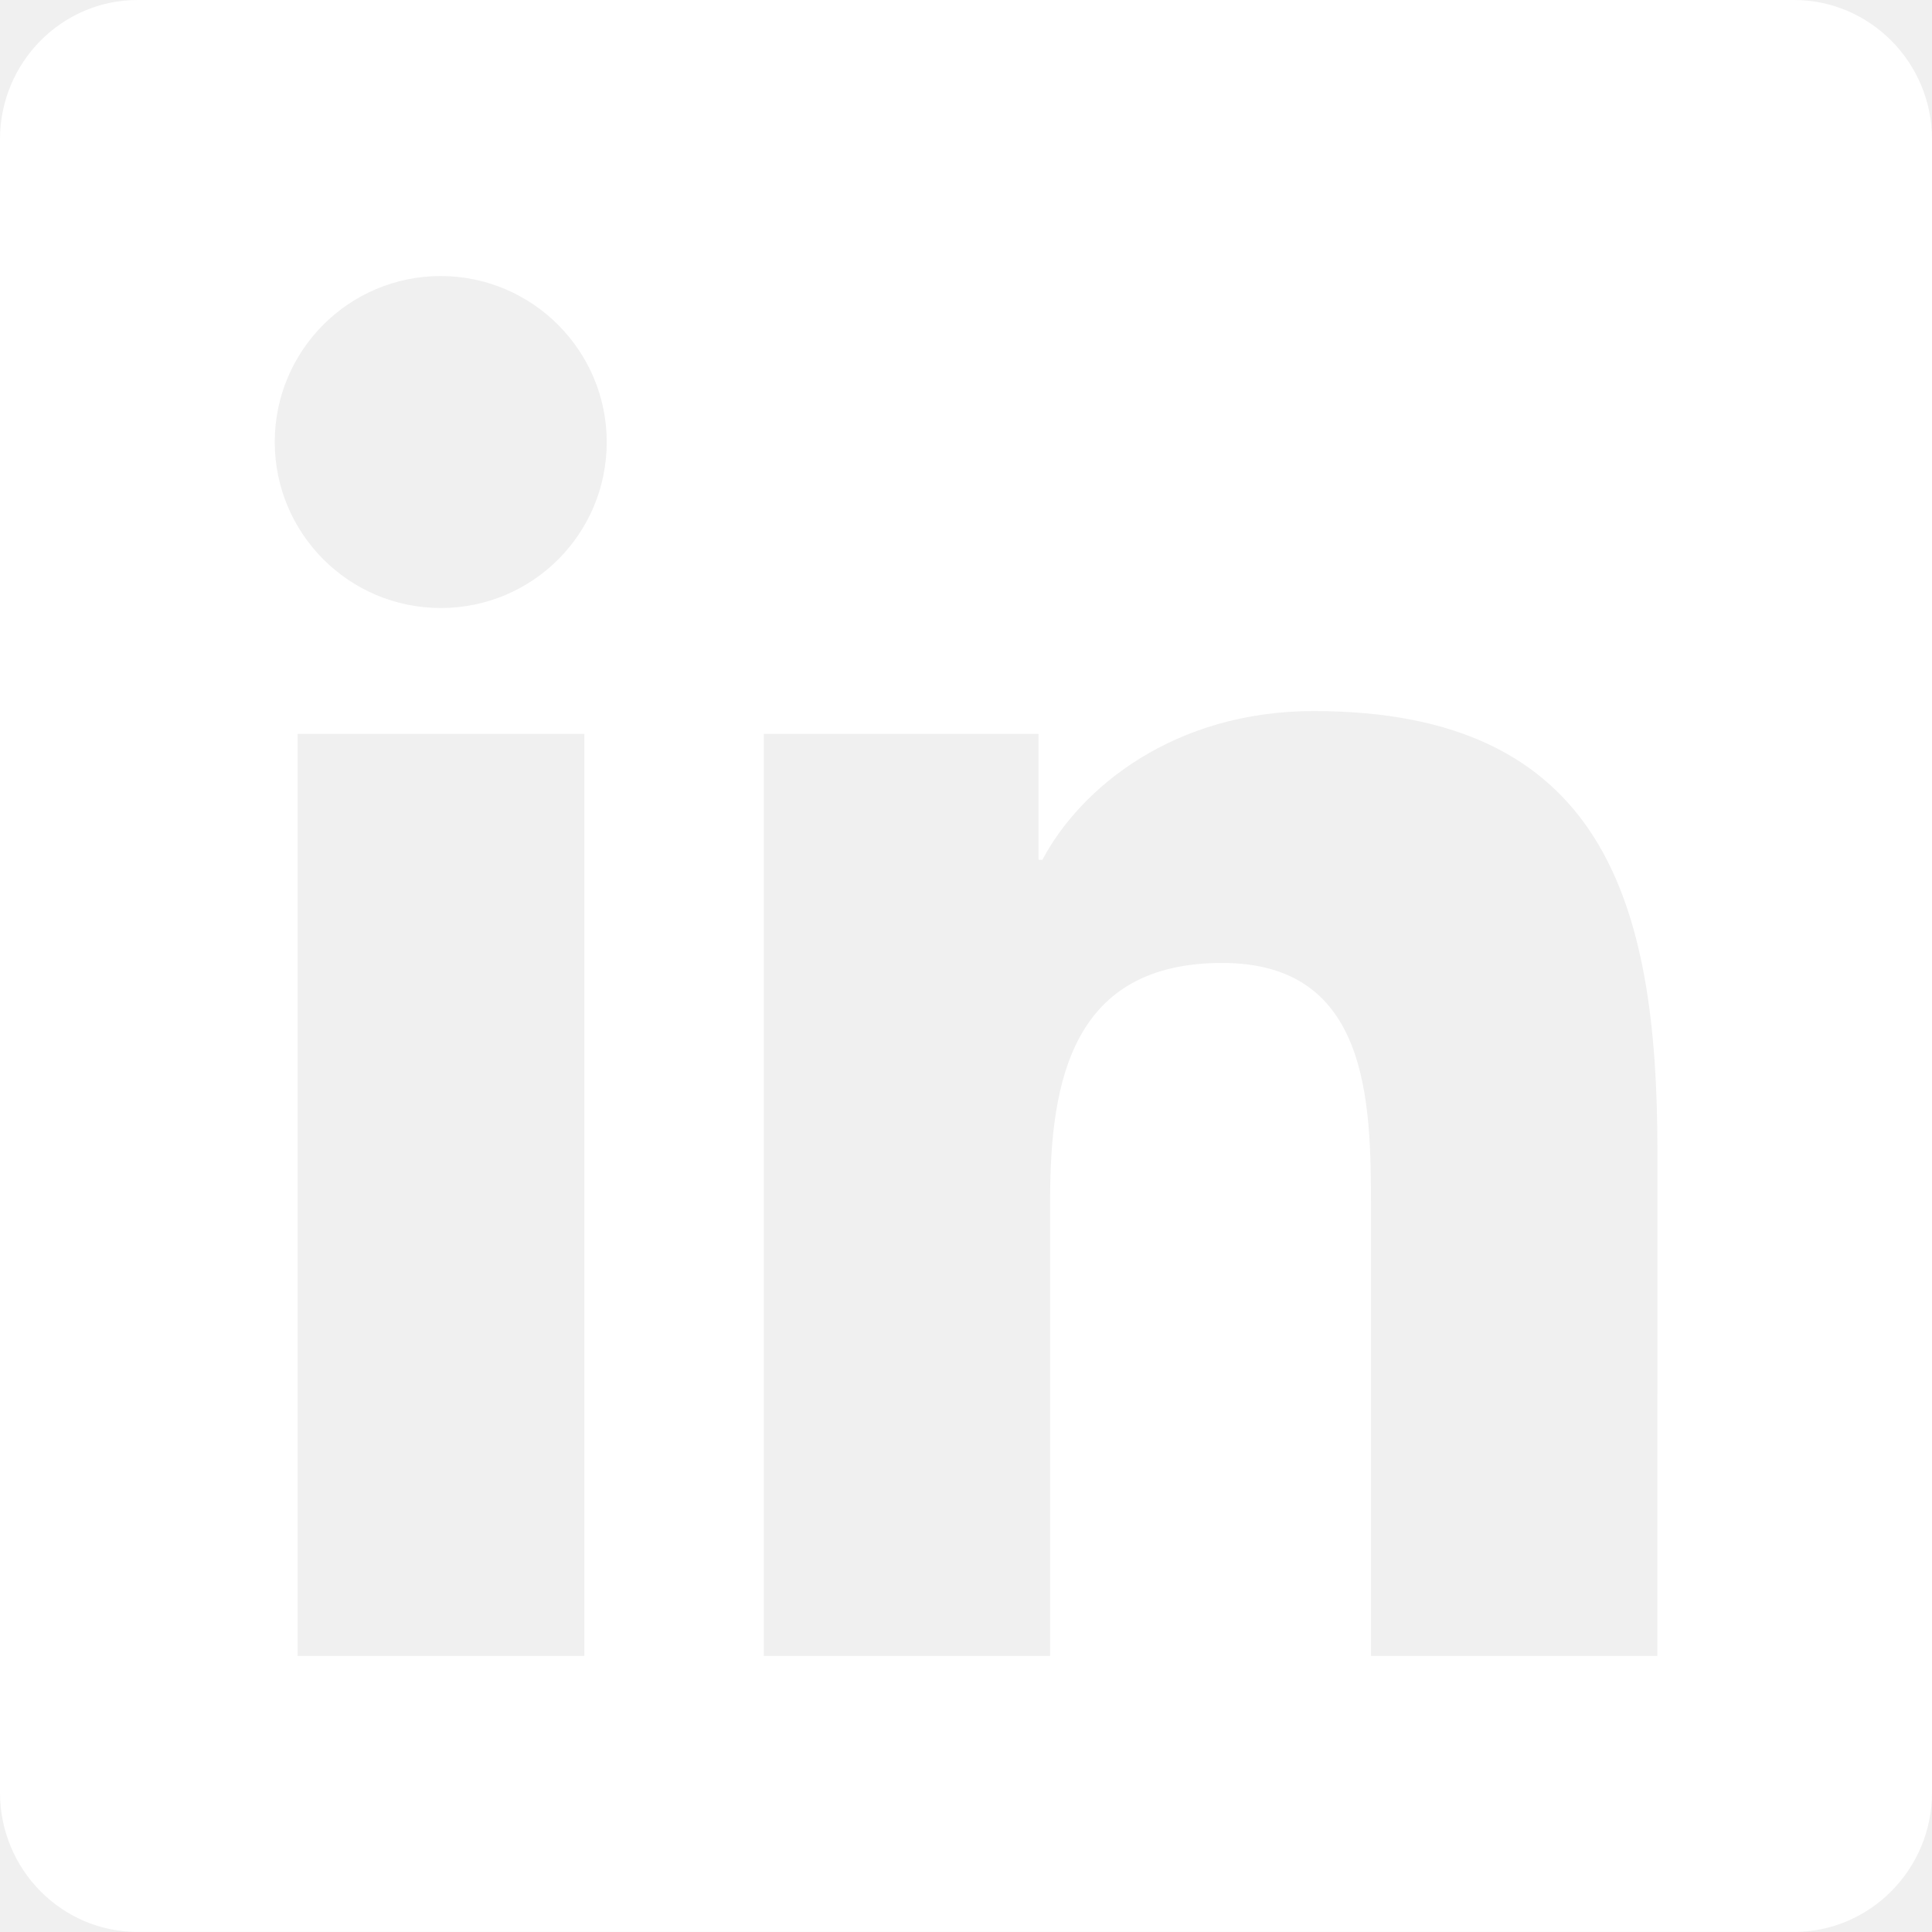
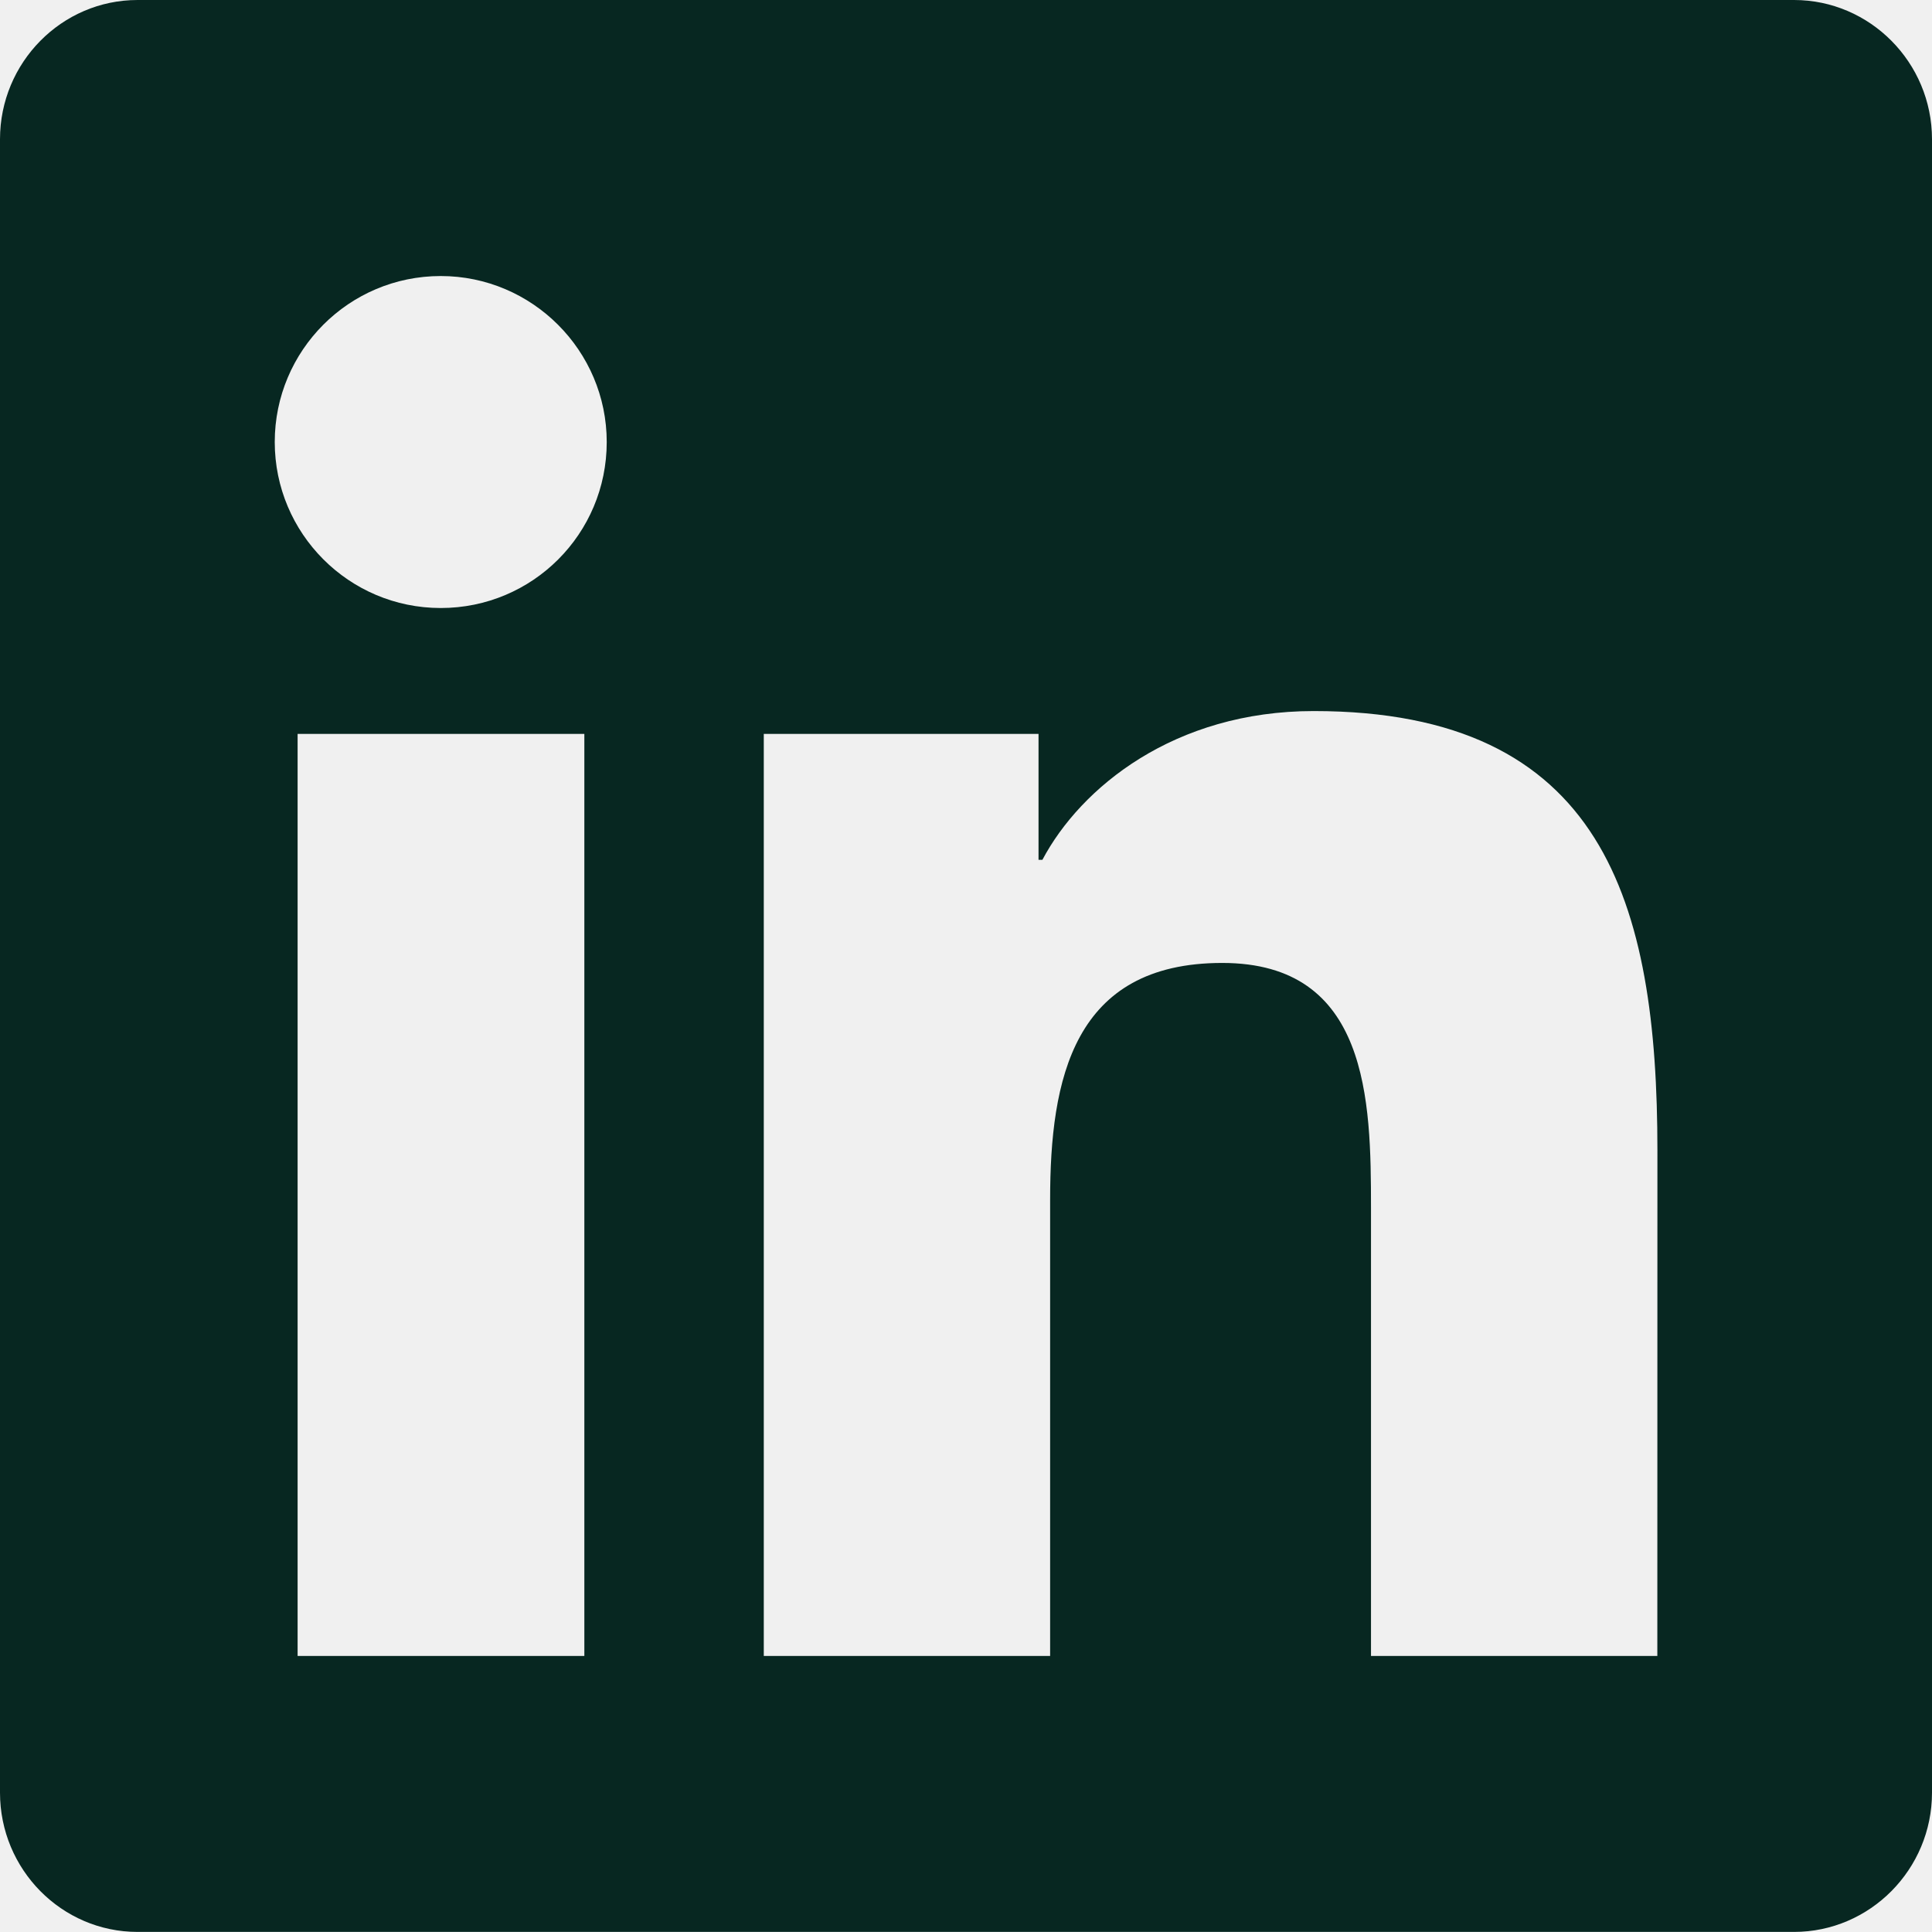
<svg xmlns="http://www.w3.org/2000/svg" fill="none" height="24" viewBox="0 0 24 24" width="24">
  <clipPath id="a">
    <path d="m0 0h24v24h-24z" />
  </clipPath>
  <g clip-path="url(#a)">
-     <path d="m22.286 0h-20.577c-.943 0-1.709.777-1.709 1.73v20.539c0 .954.766 1.73 1.709 1.73h20.577c.943 0 1.714-.777 1.714-1.73v-20.539c0-.954-.771-1.73-1.714-1.73zm-15.032 20.571h-3.557v-11.454h3.562v11.454zm-1.779-13.018c-1.141 0-2.062-.927-2.062-2.062 0-1.136.921-2.062 2.062-2.062 1.136 0 2.062.927 2.062 2.062 0 1.141-.921 2.062-2.062 2.062zm15.113 13.018h-3.557v-5.571c0-1.329-.027-3.038-1.848-3.038-1.853 0-2.138 1.446-2.138 2.941v5.668h-3.557v-11.454h3.413v1.564h.048c.477-.9 1.639-1.848 3.37-1.848 3.6 0 4.27 2.373 4.27 5.459z" fill="#fff" />
+     <path d="m22.286 0h-20.577c-.943 0-1.709.777-1.709 1.73v20.539c0 .954.766 1.73 1.709 1.73h20.577c.943 0 1.714-.777 1.714-1.73v-20.539c0-.954-.771-1.73-1.714-1.73zm-15.032 20.571h-3.557v-11.454h3.562v11.454zm-1.779-13.018c-1.141 0-2.062-.927-2.062-2.062 0-1.136.921-2.062 2.062-2.062 1.136 0 2.062.927 2.062 2.062 0 1.141-.921 2.062-2.062 2.062zm15.113 13.018h-3.557v-5.571c0-1.329-.027-3.038-1.848-3.038-1.853 0-2.138 1.446-2.138 2.941v5.668h-3.557v-11.454h3.413v1.564h.048c.477-.9 1.639-1.848 3.37-1.848 3.6 0 4.27 2.373 4.27 5.459z" fill="#072721" />
  </g>
</svg>
